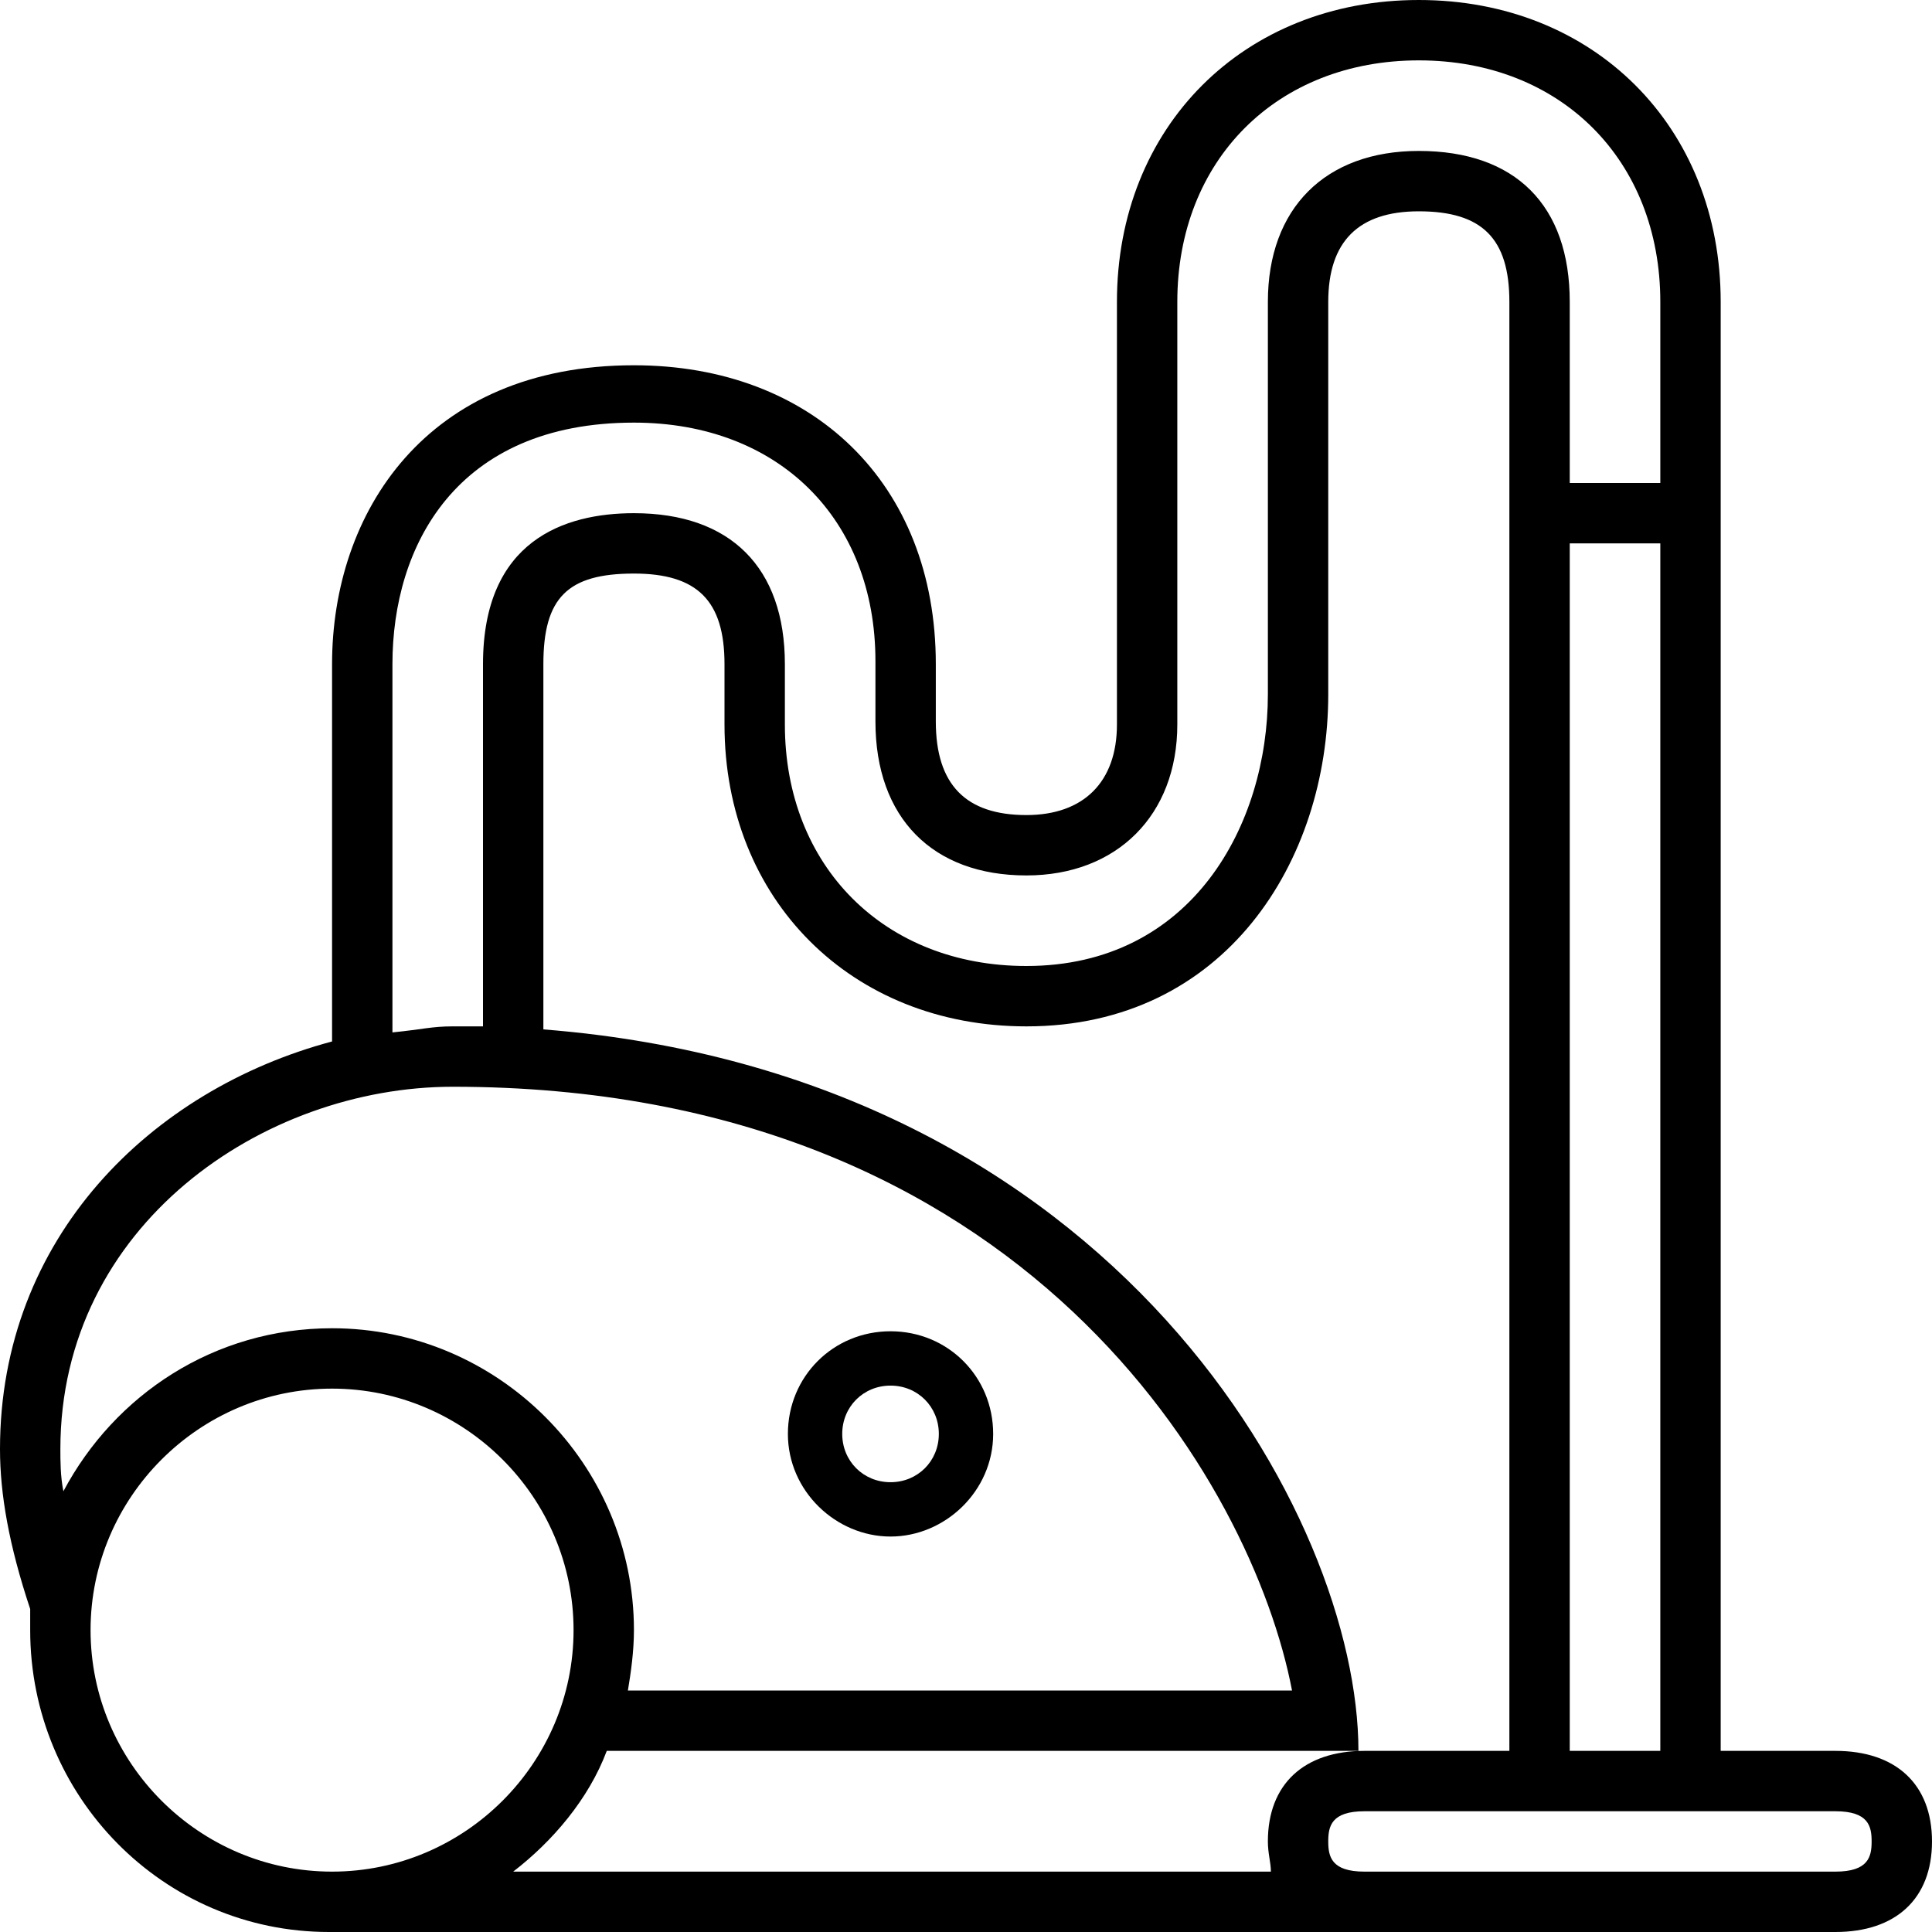
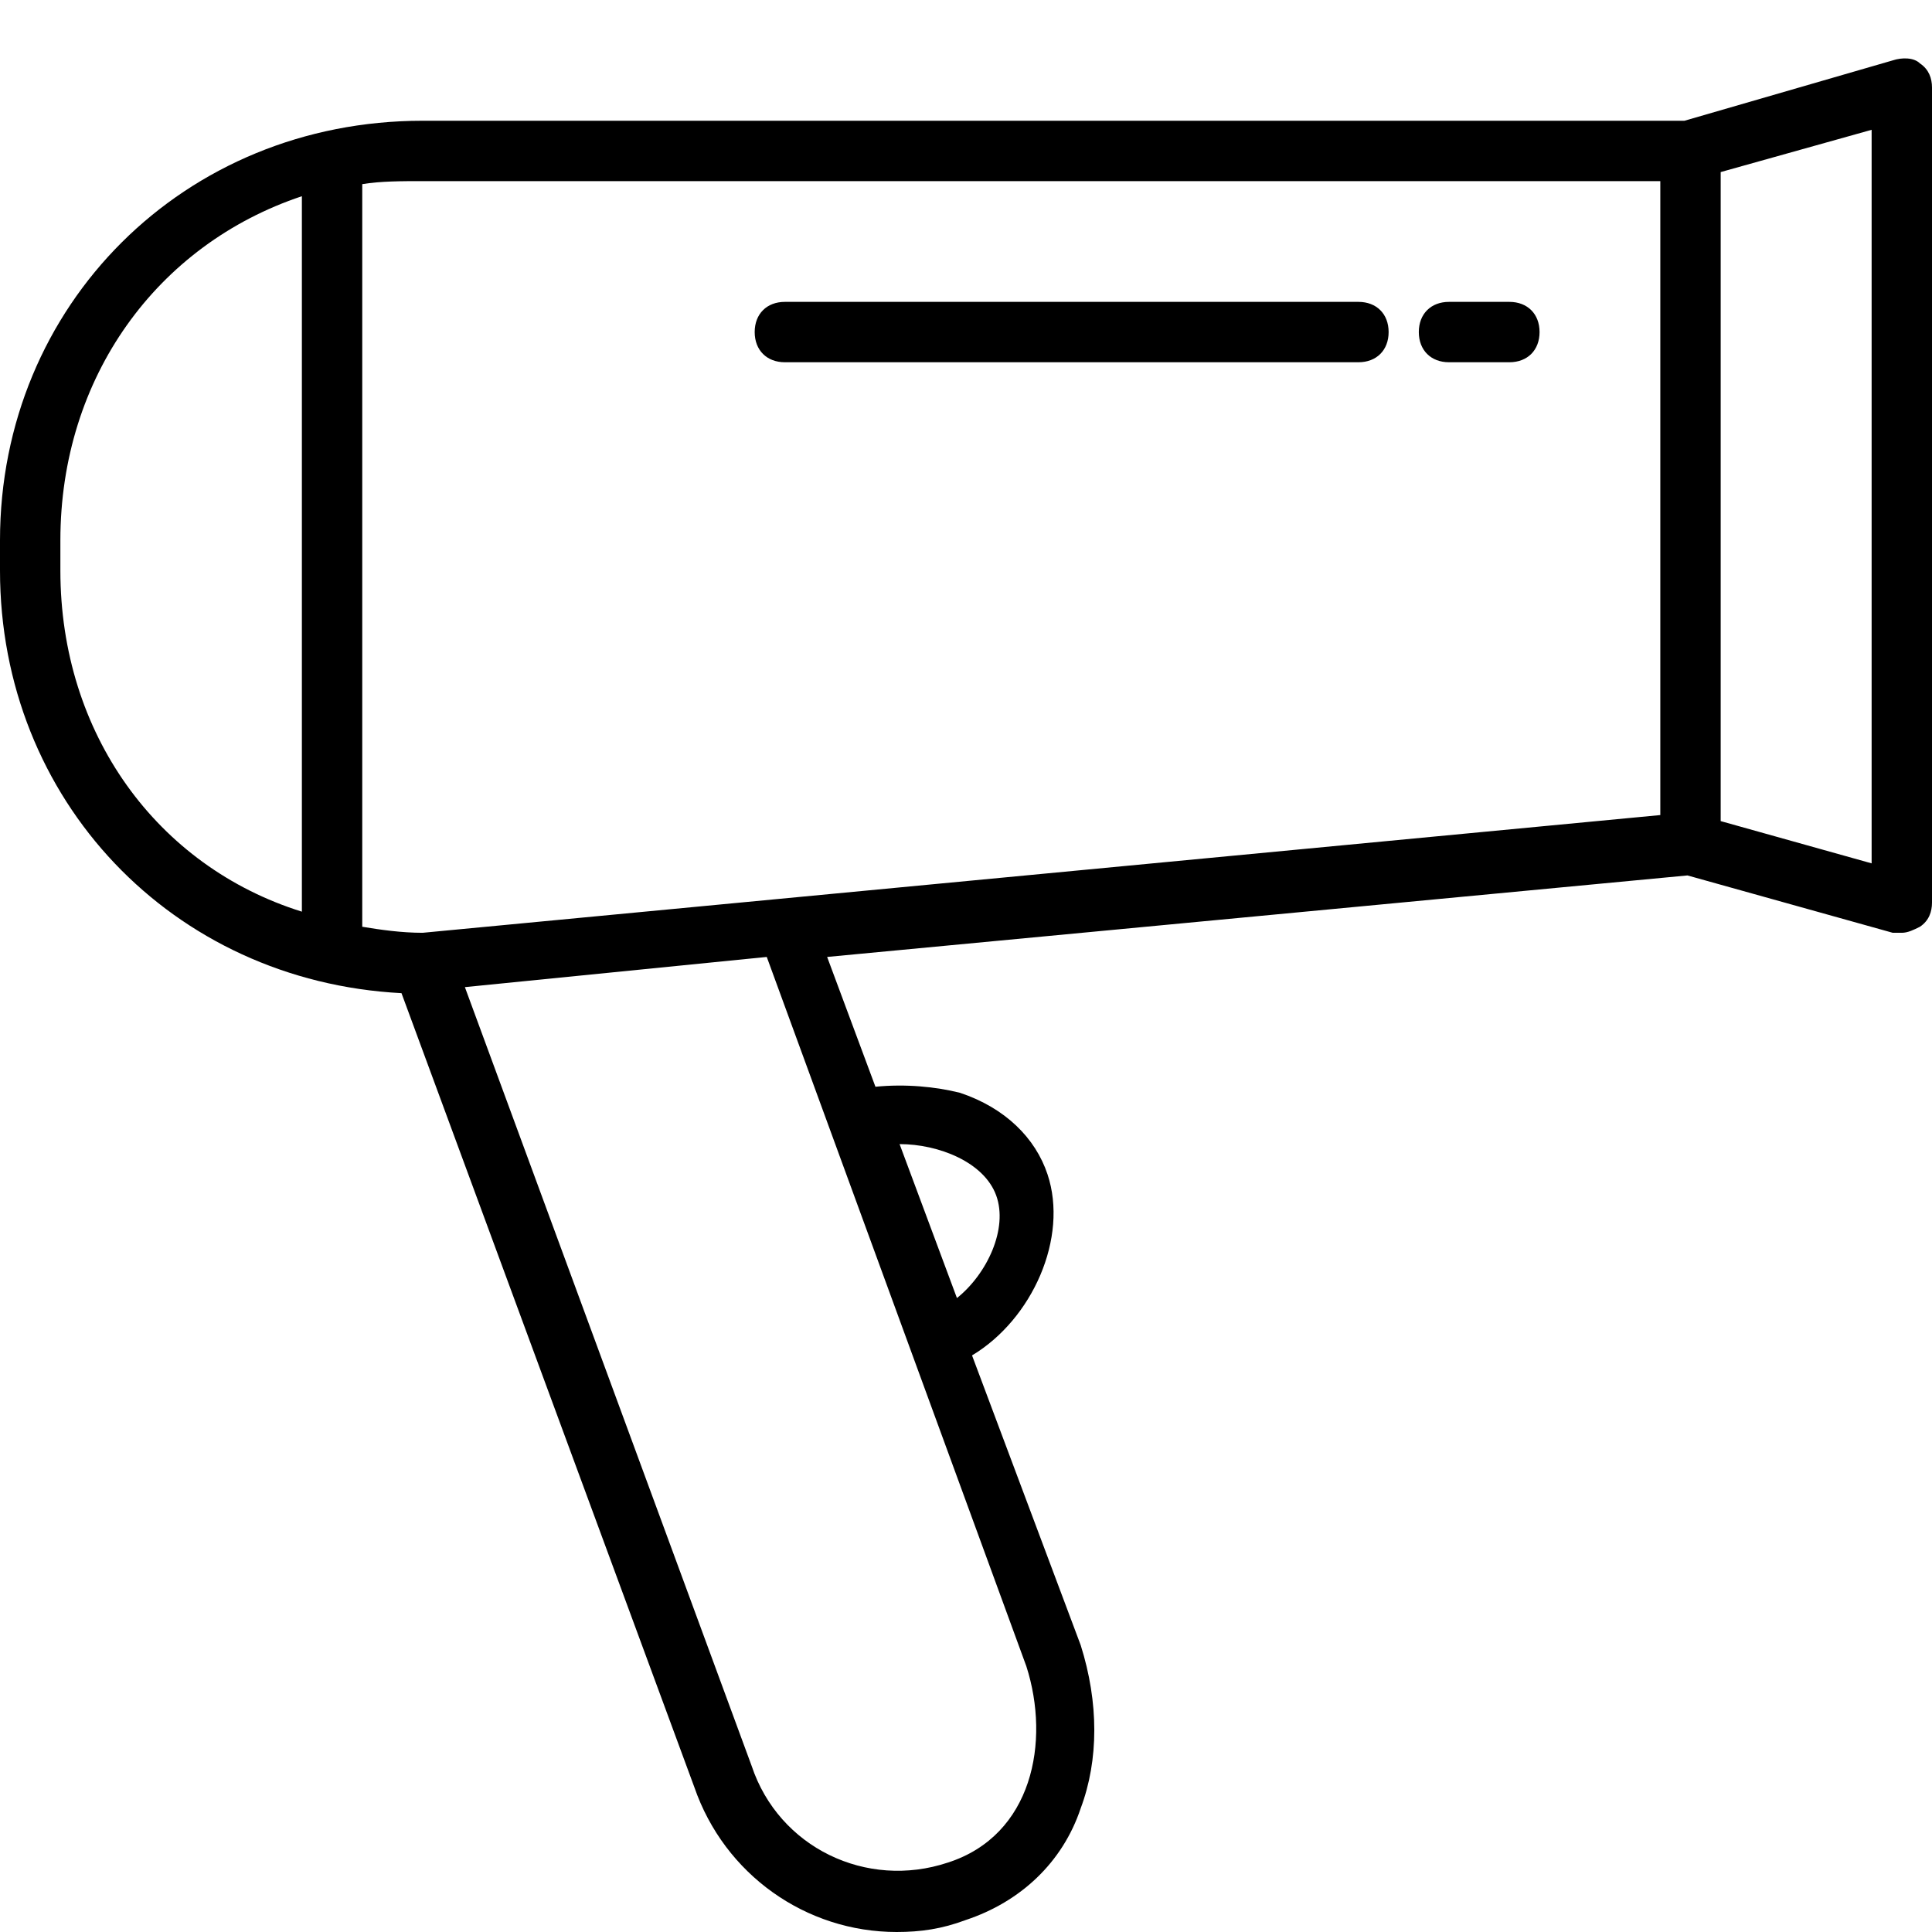
<svg xmlns="http://www.w3.org/2000/svg" version="1.1" id="Слой_1" x="0px" y="0px" viewBox="0 0 64 64" enable-background="new 0 0 64 64" xml:space="preserve">
-   <rect id="bg" x="-238" y="-243" display="none" fill="#6DCFF6" width="544" height="455" />
-   <g id="vacuum_cleaner">
-     <path d="M29.5,50.9c1.8,0,3.4-1.5,3.4-3.4s-1.5-3.4-3.4-3.4s-3.4,1.5-3.4,3.4S27.7,50.9,29.5,50.9z M29.5,45.9   c0.9,0,1.6,0.7,1.6,1.6s-0.7,1.6-1.6,1.6s-1.6-0.7-1.6-1.6S28.6,45.9,29.5,45.9z" />
-     <path d="M60.8,58H57V10c0-5.8-4.2-10-10-10S37,4.2,37,10v14c0,1.9-1.1,3-3,3c-2,0-3-1-3-3.1V22h0c0-6-4.1-9.9-10-9.9   c-6.9,0-10,4.9-10,9.9v12.5C5,36.1,0,41,0,48c0,1.5,0.3,3.2,1,5.3c0,0.2,0,0.5,0,0.7c0,5.5,4.4,10,9.9,10c0.1,0,0.1,0,0.1,0v0h34v0   c0.1,0,0.1,0,0.2,0h15.6c2,0,3.2-1.1,3.2-3S62.8,58,60.8,58z M13,22c0-3.9,2.1-8,8-8c4.8,0,8,3.2,8,7.9v2c0,3.2,1.9,5.1,5,5.1   c3,0,5-2,5-5V10c0-4.7,3.3-8,8-8s8,3.3,8,8v6h-3v-6c0-3.2-1.8-5-5-5c-3.1,0-5,1.9-5,5v13c0,4.3-2.5,9-8,9c-4.7,0-8-3.3-8-8v-2   c0-3.2-1.8-5-5-5c-2.3,0-5,0.9-5,5v12c0,0-0.7,0-1,0c-0.7,0-1,0.1-2,0.2V22z M55,18v40h-3V18H55z M2,48c0-7.4,6.7-12,13-12   c19,0,26.5,13.2,27.8,20h-22c0.1-0.6,0.2-1.3,0.2-2c0-5.5-4.5-10-10-10c-3.9,0-7.2,2.2-8.9,5.4C2,48.9,2,48.4,2,48z M11,62   c-4.4,0-8-3.6-8-8s3.6-8,8-8s8,3.6,8,8S15.4,62,11,62z M20.1,58H43h1h1c0-7.7-8-22.4-27-23.9V22c0-2.2,0.8-3,3-3c2.1,0,3,0.9,3,3v2   c0,5.8,4.2,10,10,10c6.6,0,10-5.5,10-11V10c0-2,1-3,3-3c2.1,0,3,0.9,3,3v48h-4.8c-2,0-3.2,1.1-3.2,3c0,0.4,0.1,0.7,0.1,1H17   C18.3,61,19.5,59.6,20.1,58z M60.8,62H45.2c-1.1,0-1.2-0.5-1.2-1s0.1-1,1.2-1h15.6c1.1,0,1.2,0.5,1.2,1S61.9,62,60.8,62z" />
+   <rect id="bg" x="-332" y="-243" display="none" fill="#6DCFF6" width="544" height="455" />
+   <g id="hair_dryer">
+     <path d="M63.6,2.1C63.4,1.9,63,1.9,62.7,2l-6.9,2H14C6.1,4,0,10.1,0,17.9v1c0,7.6,5.7,13.6,13.3,14L23,59.2c1,2.9,3.7,4.8,6.7,4.8   c0.8,0,1.5-0.1,2.3-0.4c1.8-0.6,3.2-1.9,3.8-3.7c0.6-1.6,0.6-3.5,0-5.4l-3.6-9.6c2-1.2,3.2-3.9,2.5-6c-0.4-1.2-1.4-2.2-2.9-2.7   C31,36,30,35.9,29,36l-1.6-4.3l28.5-2.7l6.8,1.9c0.1,0,0.2,0,0.3,0c0.2,0,0.4-0.1,0.6-0.2c0.3-0.2,0.4-0.5,0.4-0.8v-27   C64,2.6,63.9,2.3,63.6,2.1z M55,6v21l-41,3.9c-0.7,0-1.4-0.1-2-0.2V6.1C12.6,6,13.3,6,14,6H55z M2,18.9v-1c0-5.4,3.2-9.8,8-11.4   v23.7C5.2,28.7,2,24.3,2,18.9z M33,39.6c0.4,1.1-0.3,2.6-1.3,3.4l-1.9-5.1C31.1,37.9,32.6,38.5,33,39.6z M34,55.2   c0.8,2.5,0.2,5.6-2.6,6.5c-2.7,0.9-5.6-0.5-6.5-3.2l-9.5-25.8l10-1L34,55.2z M62,28.6l-5-1.4V5.7l5-1.4V28.6z" />
+     <path d="M26,12h19c0.6,0,1-0.4,1-1s-0.4-1-1-1H26c-0.6,0-1,0.4-1,1S25.4,12,26,12z" />
+     <path d="M48,12h2c0.6,0,1-0.4,1-1s-0.4-1-1-1h-2c-0.6,0-1,0.4-1,1S47.4,12,48,12z" />
  </g>
</svg>
